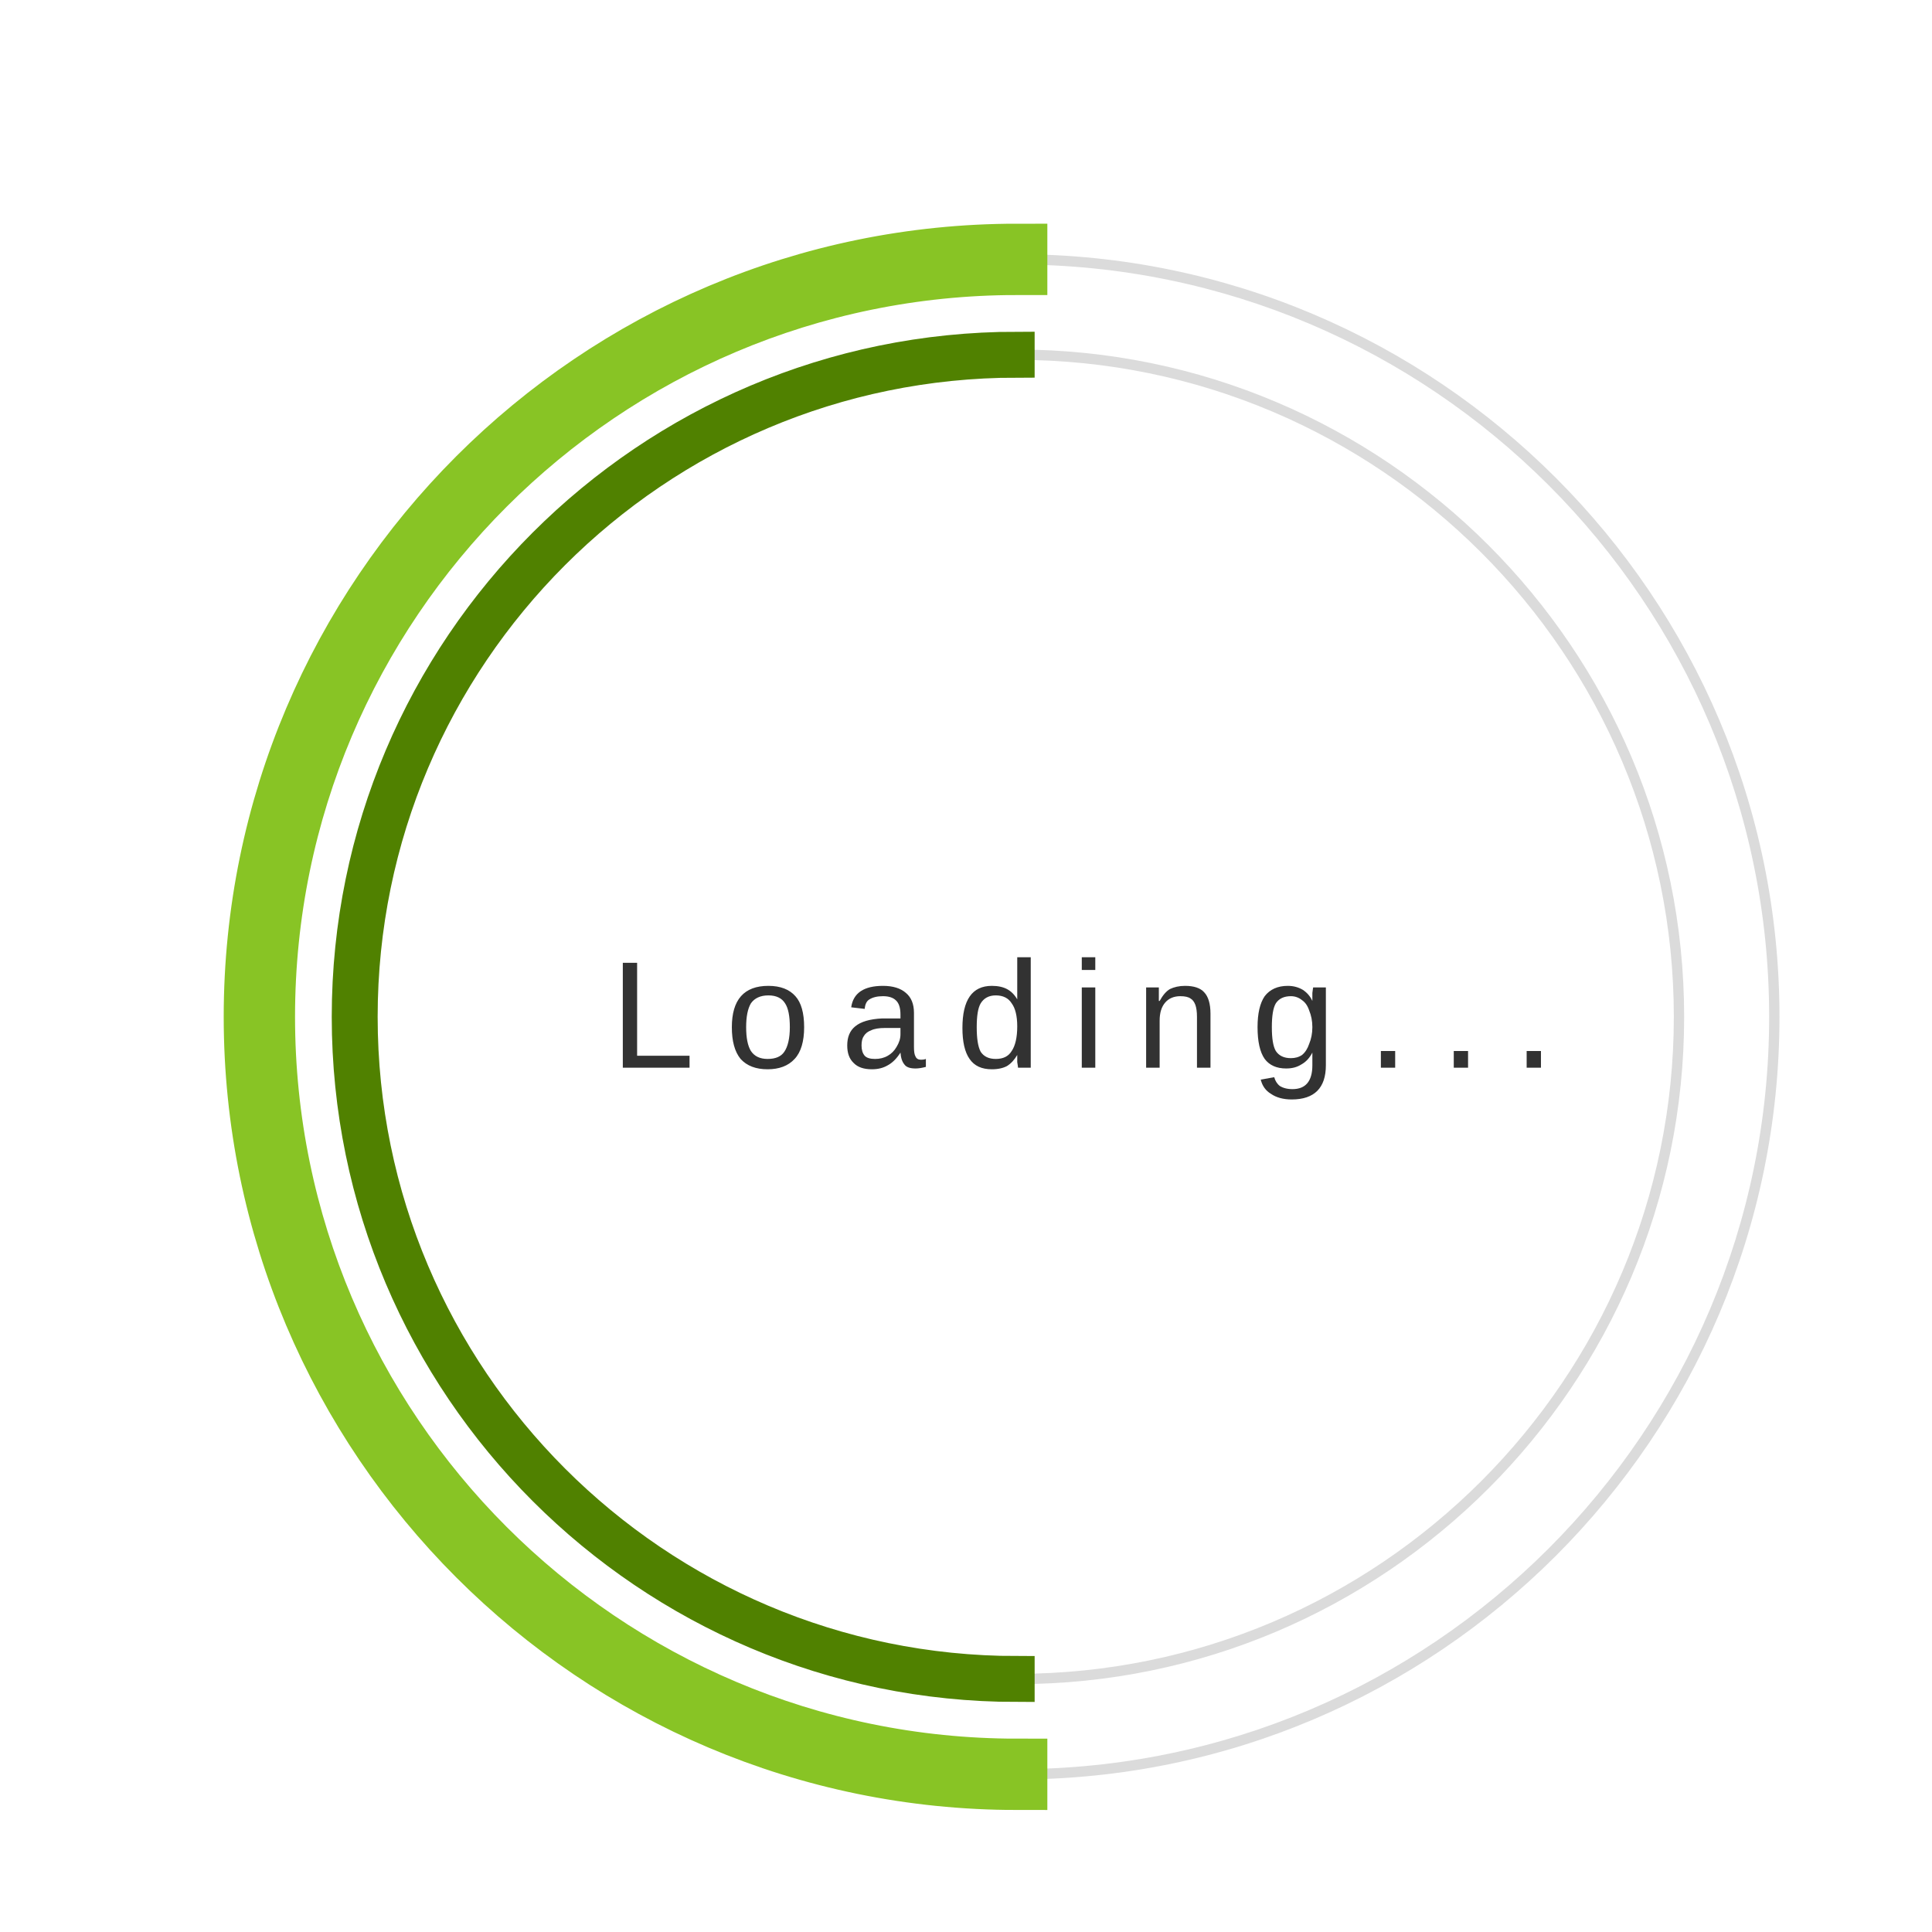
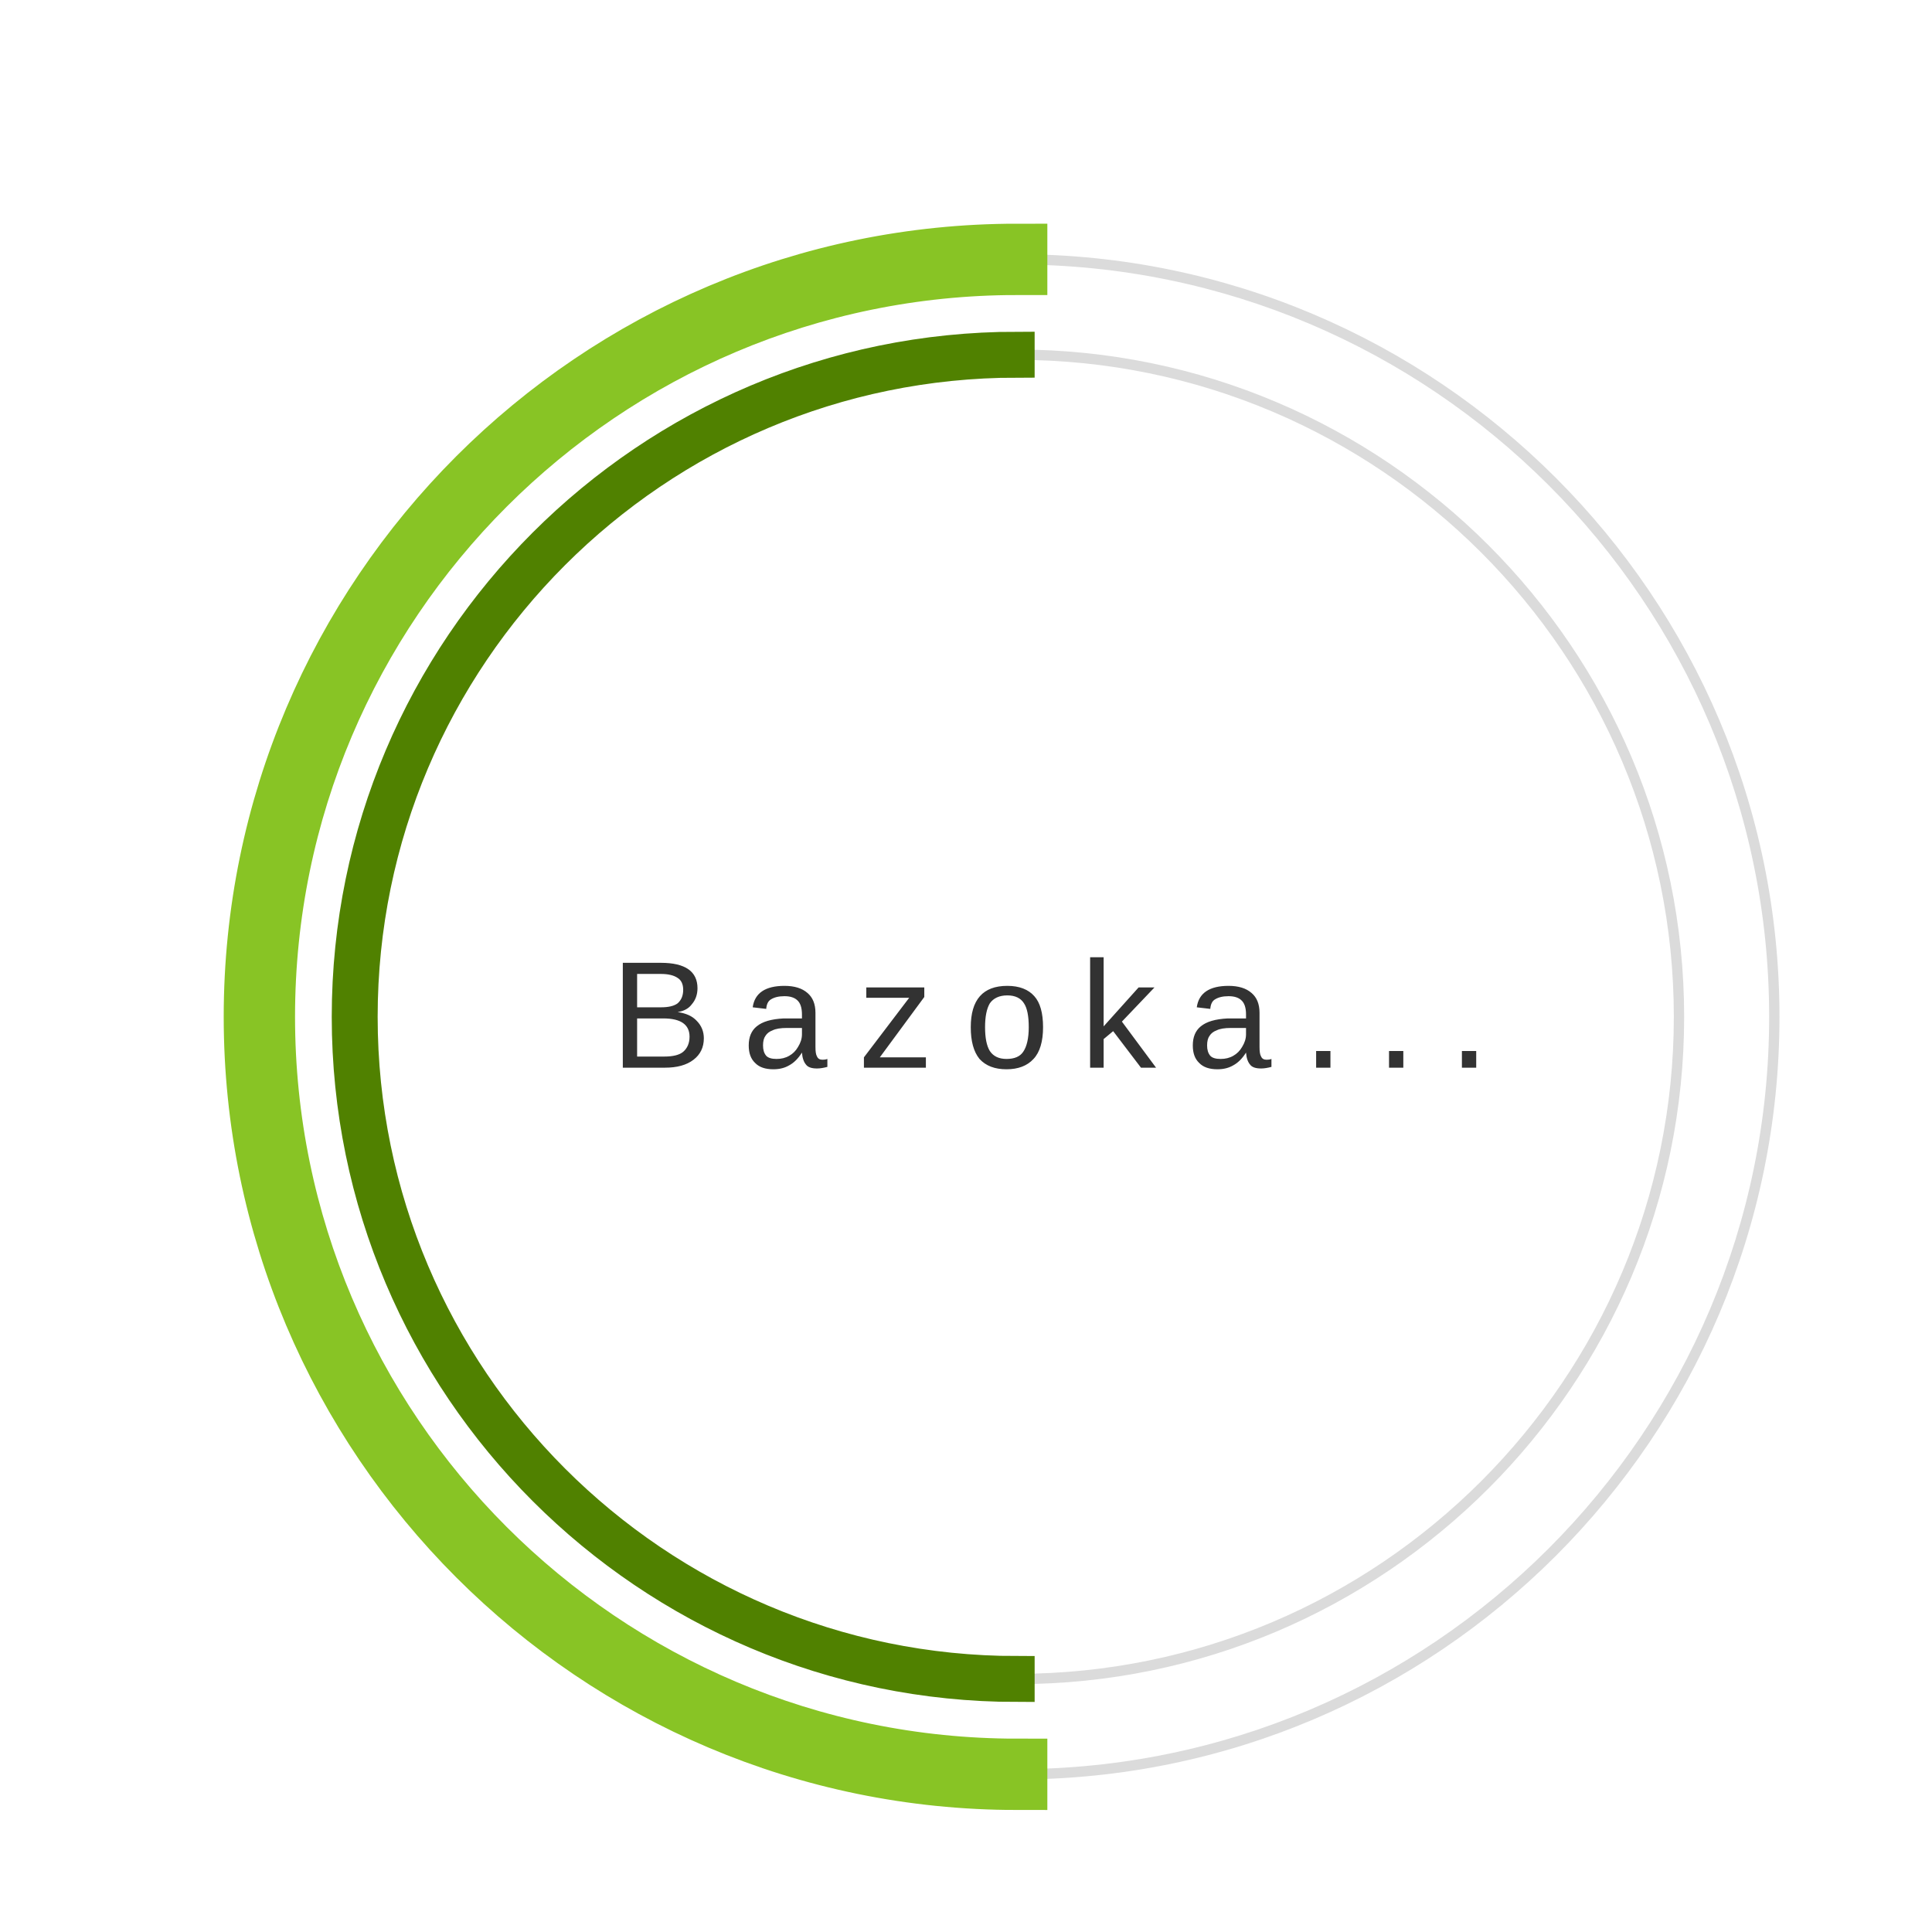
<svg xmlns="http://www.w3.org/2000/svg" version="1.1" id="dc-spinner" x="0px" y="0px" width="150" height="150" viewBox="0 0 38 38" preserveAspectRatio="xMinYMin meet">
-   <text x="12" y="21" font-family="arial" font-size="3px" style="letter-spacing:0.6" fill="#323232">Loading...
+   <text x="12" y="21" font-family="arial" font-size="3px" style="letter-spacing:0.6" fill="#323232">Bazoka...
     <animate attributeName="opacity" values="0;1;0" dur="1.8s" repeatCount="indefinite" />
  </text>
  <path fill="#dbdbdb" d="M20,35c-8.271,0-15-6.729-15-15S11.729,5,20,5s15,6.729,15,15S28.271,35,20,35z M20,5.203     C11.841,5.203,5.203,11.841,5.203,20c0,8.159,6.638,14.797,14.797,14.797S34.797,28.159,34.797,20     C34.797,11.841,28.159,5.203,20,5.203z">
  </path>
  <path fill="#dbdbdb" d="M20,33.125c-7.237,0-13.125-5.888-13.125-13.125S12.763,6.875,20,6.875S33.125,12.763,33.125,20     S27.237,33.125,20,33.125z M20,7.078C12.875,7.078,7.078,12.875,7.078,20c0,7.125,5.797,12.922,12.922,12.922     S32.922,27.125,32.922,20C32.922,12.875,27.125,7.078,20,7.078z">
  </path>
  <path fill="#2AA198" stroke="#88c425" stroke-width="1.2" stroke-miterlimit="10" d="M5.203,20    c0-8.159,6.638-14.797,14.797-14.797V5C11.729,5,5,11.729,5,20s6.729,15,15,15v-0.203C11.841,34.797,5.203,28.159,5.203,20z">
    <animateTransform attributeName="transform" type="rotate" from="0 20 20" to="360 20 20" calcMode="spline" keySplines="0.4, 0, 0.2, 1" keyTimes="0;1" dur="2s" repeatCount="indefinite" />
  </path>
  <path fill="#859900" stroke="#508100" stroke-width="0.7" stroke-miterlimit="10" d="M7.078,20   c0-7.125,5.797-12.922,12.922-12.922V6.875C12.763,6.875,6.875,12.763,6.875,20S12.763,33.125,20,33.125v-0.203   C12.875,32.922,7.078,27.125,7.078,20z">
    <animateTransform attributeName="transform" type="rotate" from="0 20 20" to="360 20 20" dur="1.8s" repeatCount="indefinite" />
  </path>
</svg>
